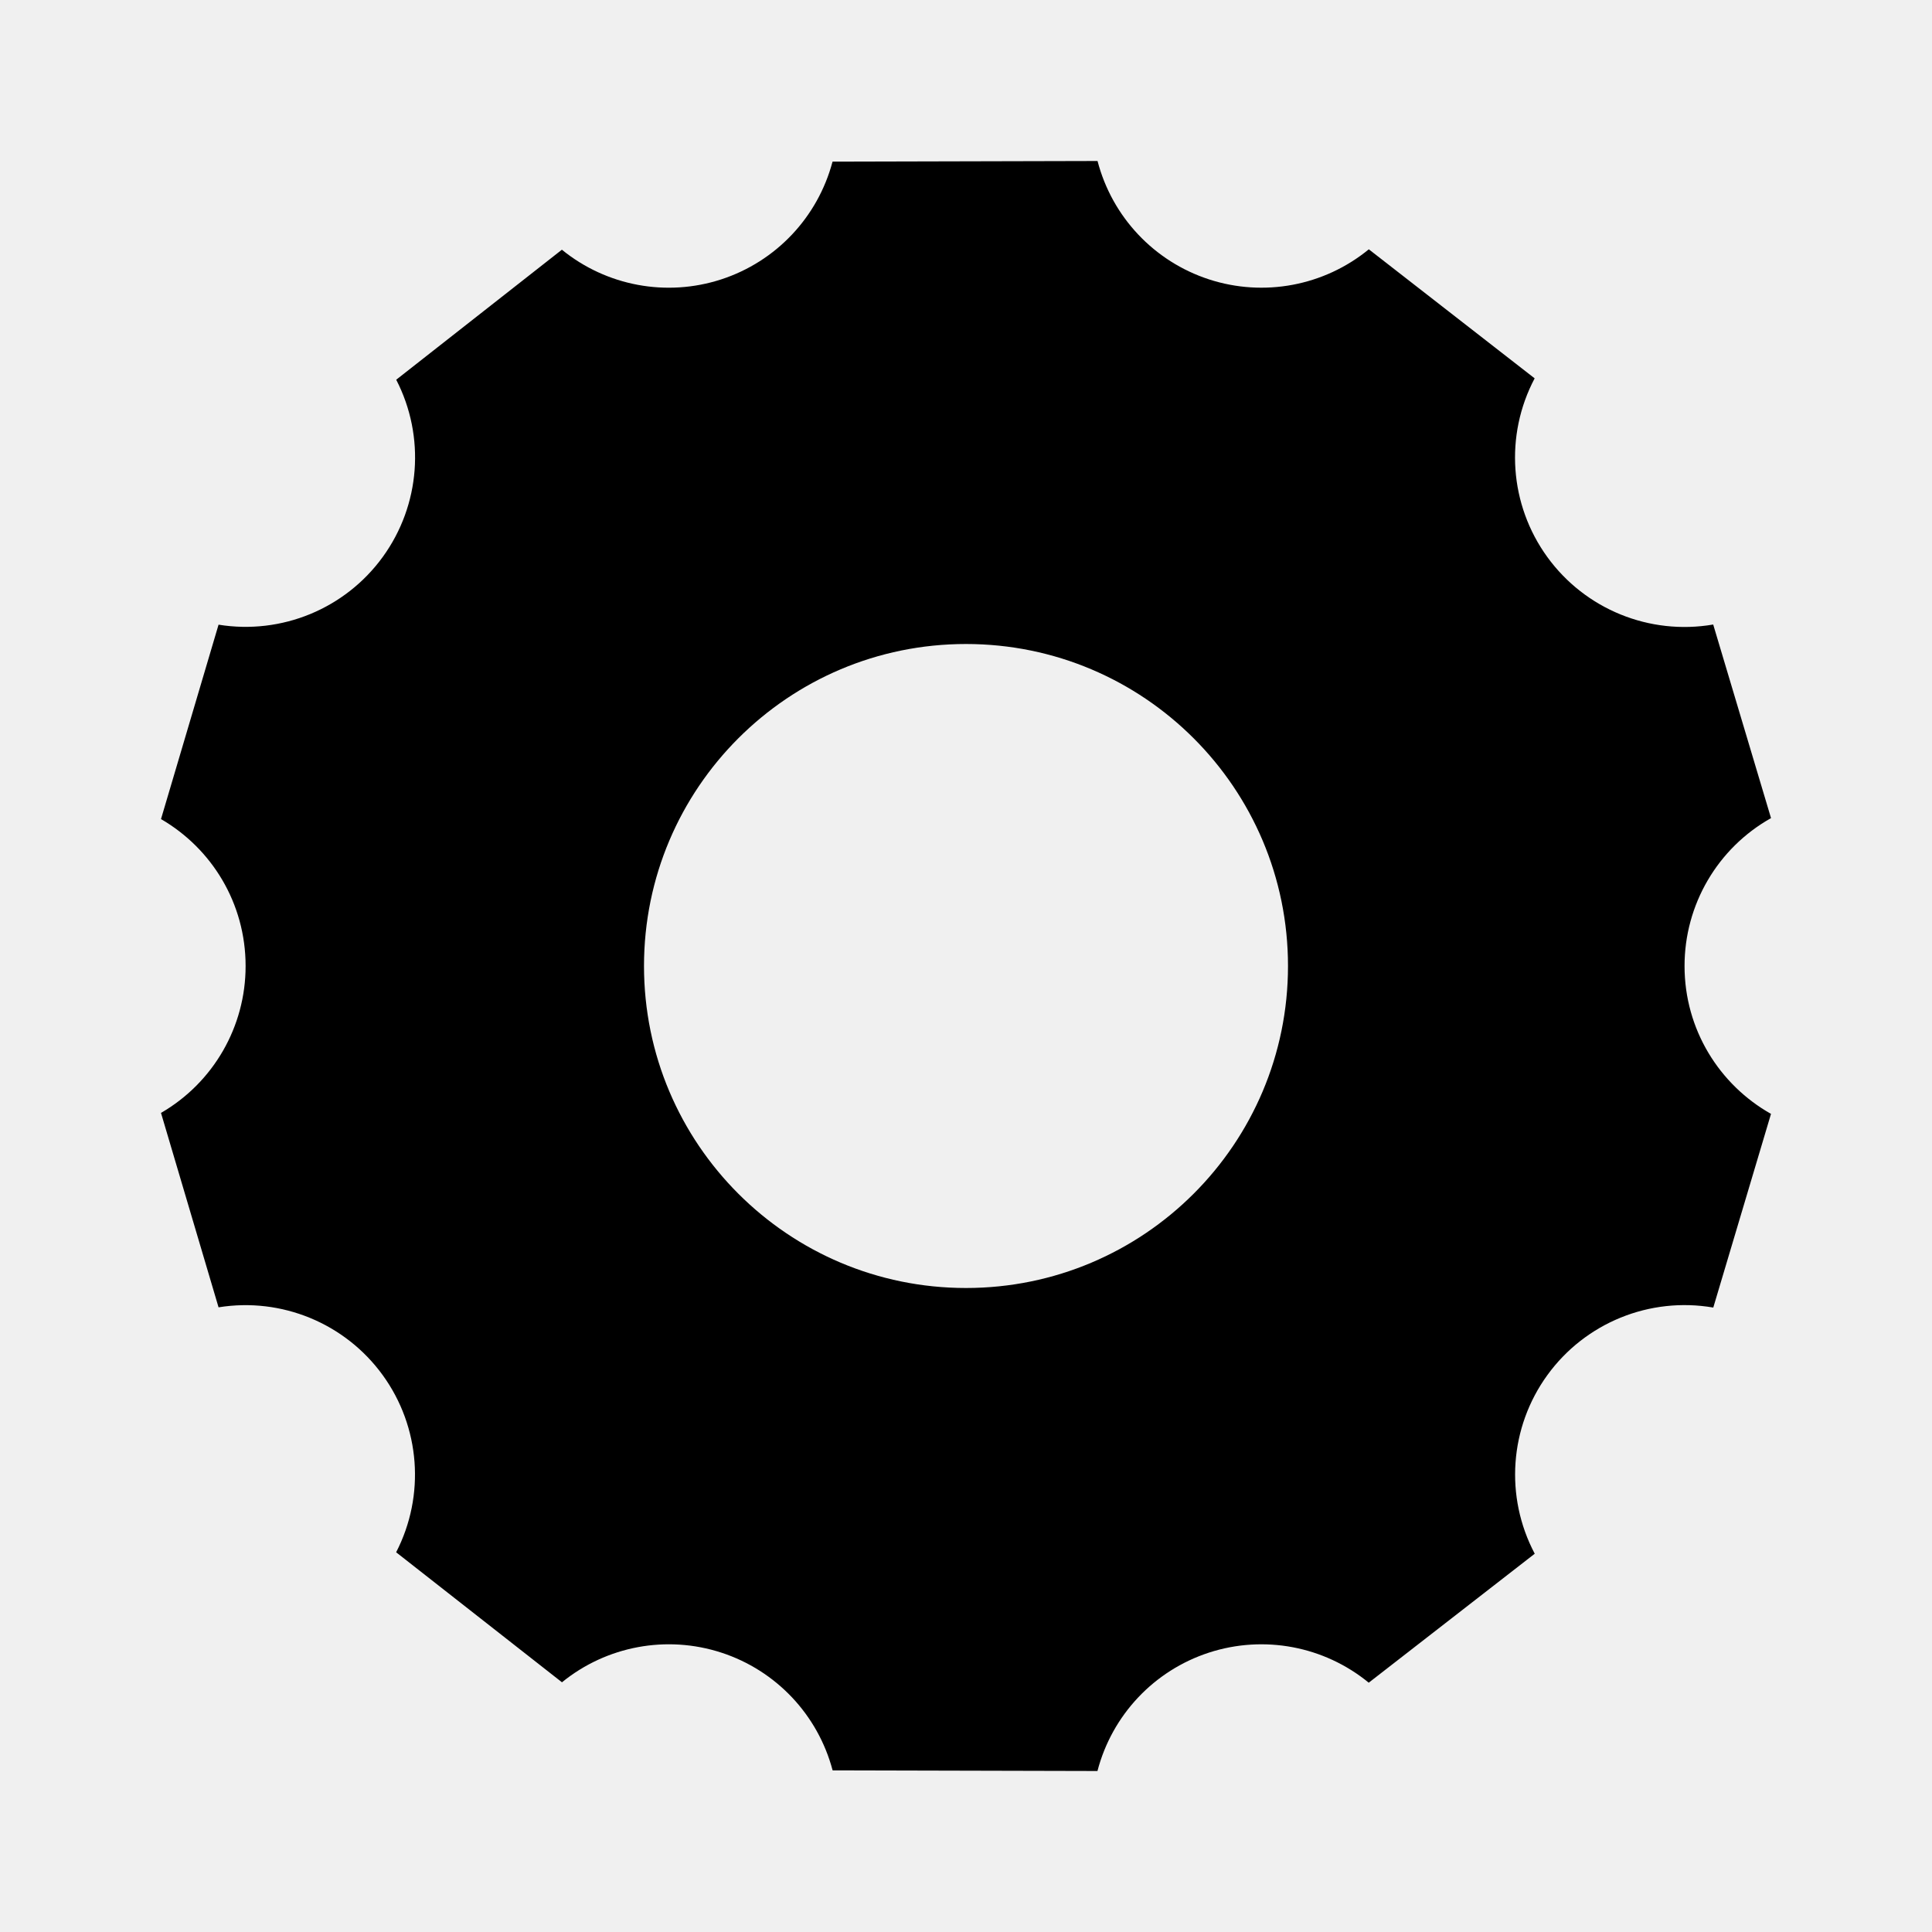
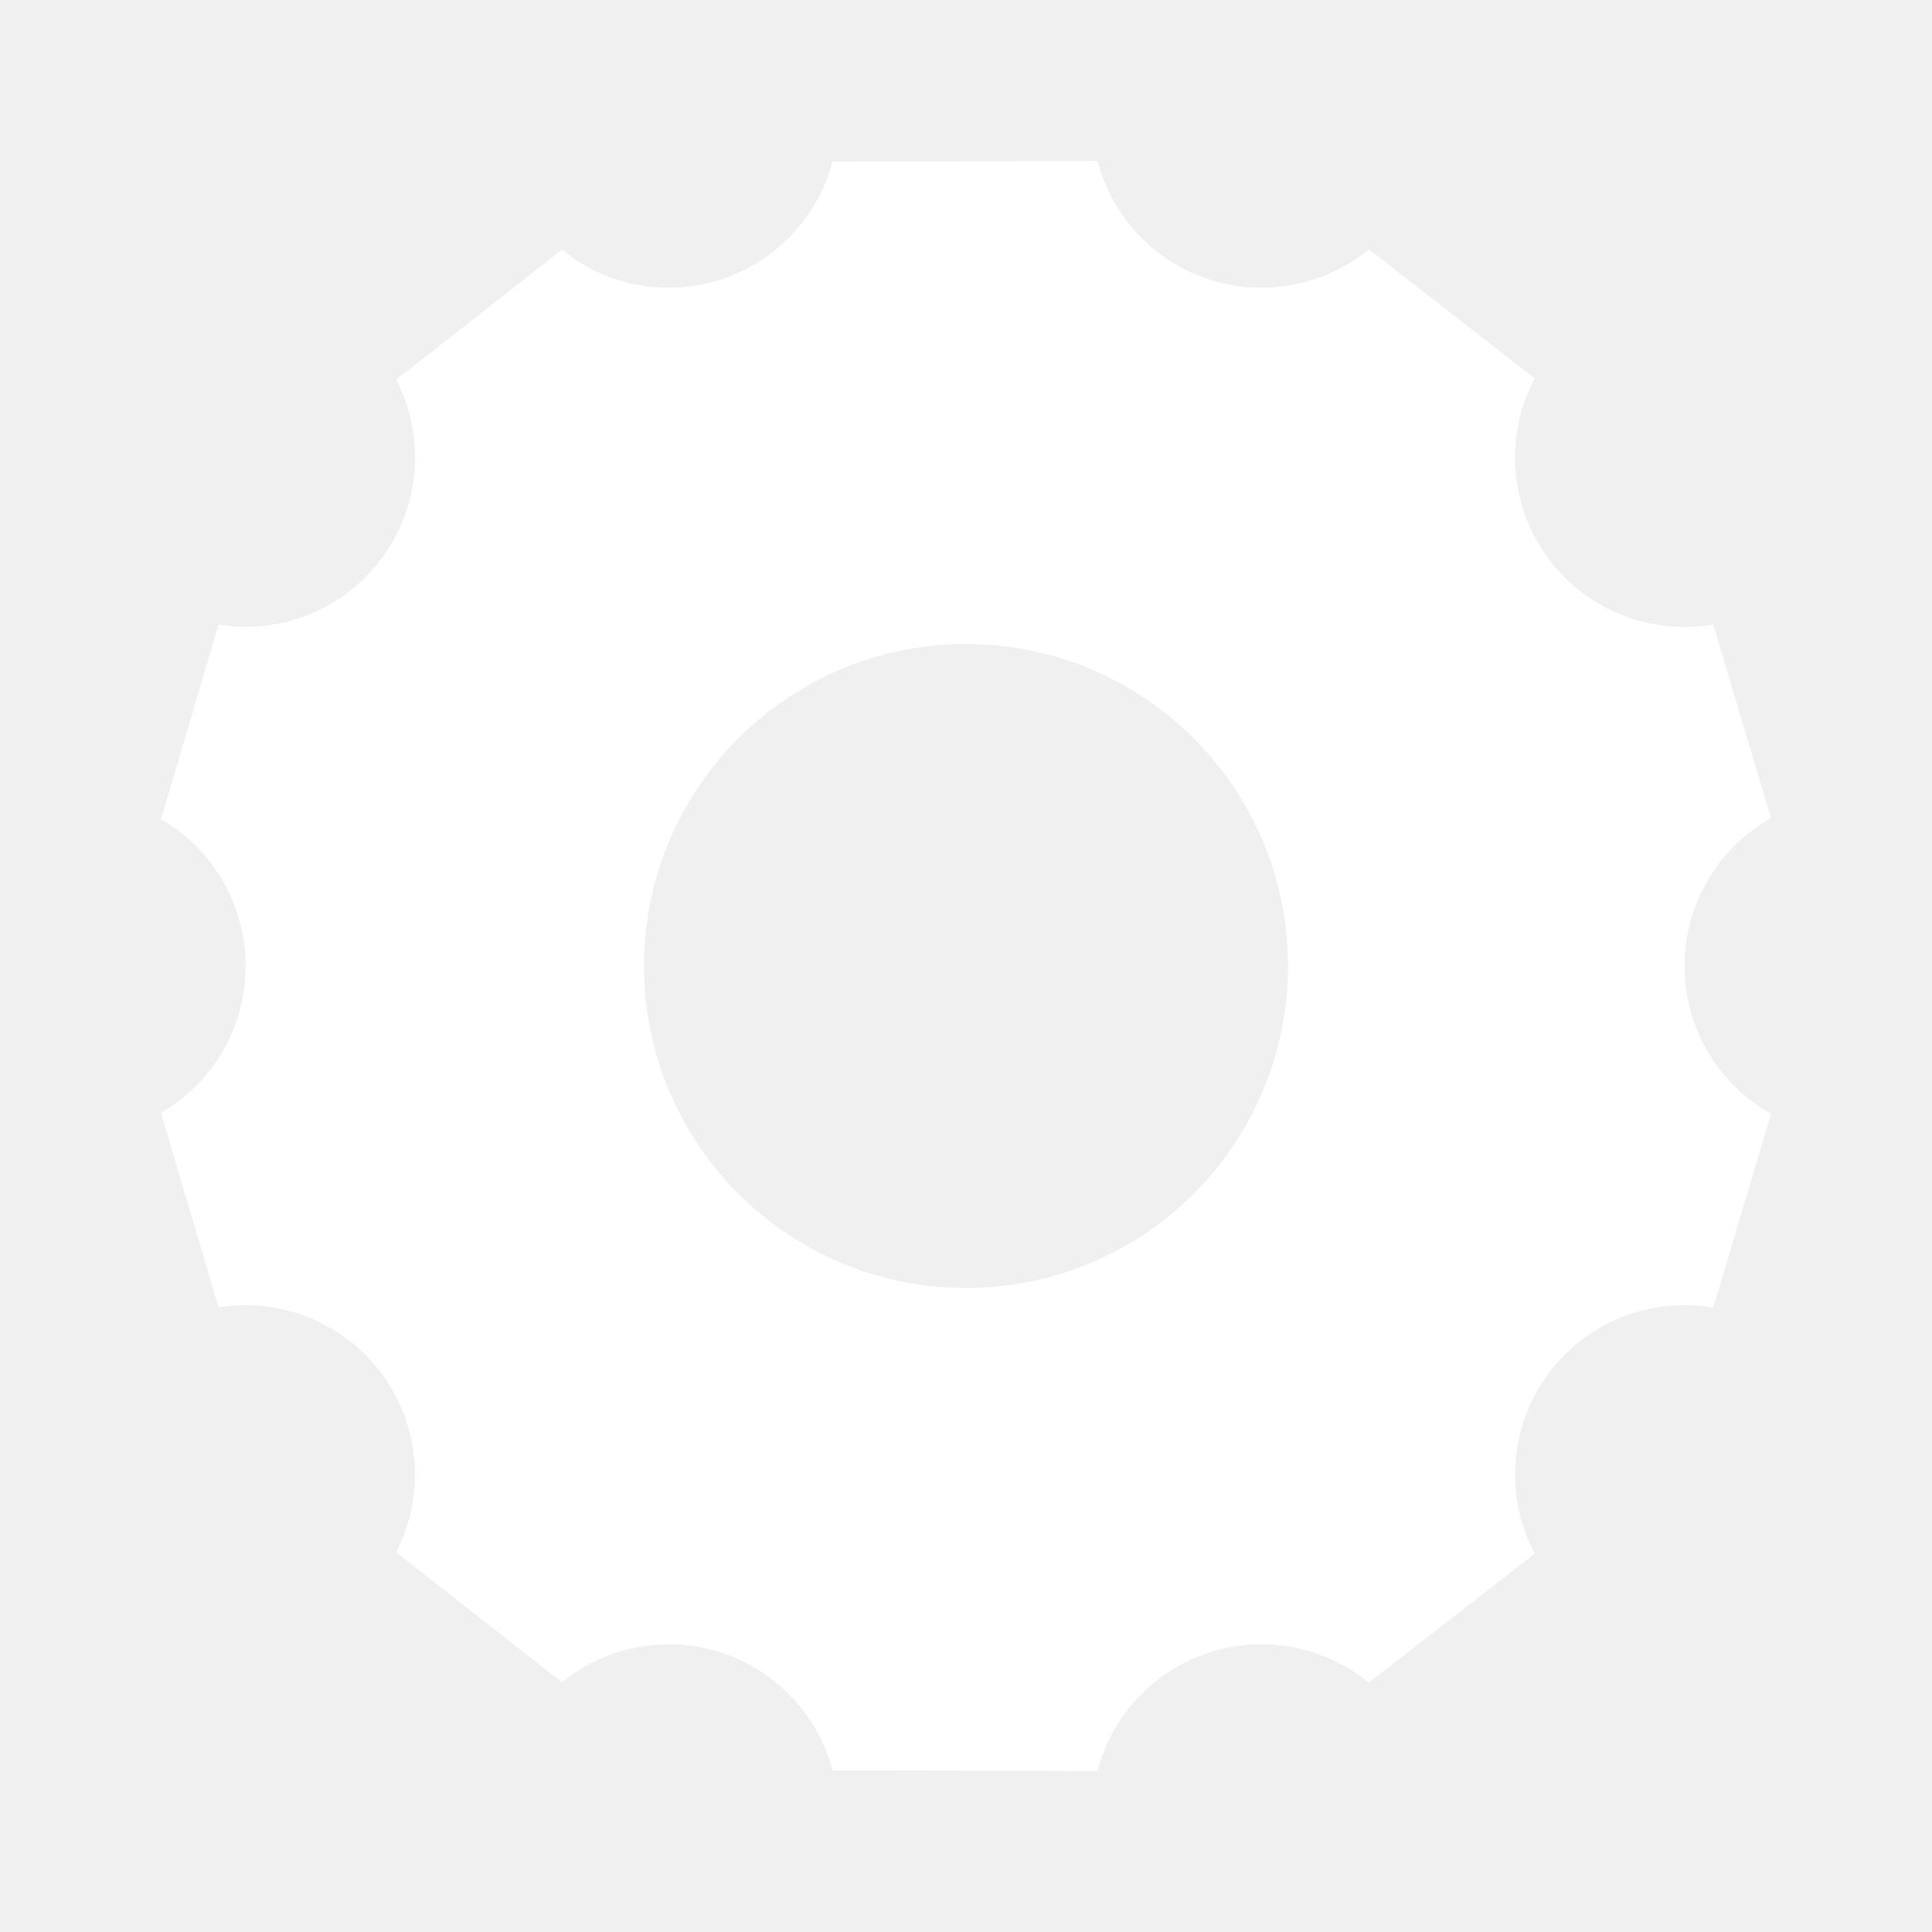
- <svg xmlns="http://www.w3.org/2000/svg" viewBox="-2 -2 24 24" width="24" height="24" preserveAspectRatio="xMinYMin" class="jam jam-cog-f">
+ <svg xmlns="http://www.w3.org/2000/svg" fill="#FFFFFF" viewBox="-2 -2 24 24" width="24" height="24" preserveAspectRatio="xMinYMin" class="jam jam-cog-f">
  <path d="M20 8.163A2.106 2.106 0 0 0 18.926 10c0 .789.433 1.476 1.074 1.837l-.717 2.406a2.105 2.105 0 0 0-2.218 3.058l-2.062 1.602A2.104 2.104 0 0 0 11.633 20l-3.29-.008a2.104 2.104 0 0 0-3.362-1.094l-2.06-1.615A2.105 2.105 0 0 0 .715 14.24L0 11.825A2.106 2.106 0 0 0 1.051 10C1.051 9.22.63 8.54 0 8.175L.715 5.76a2.105 2.105 0 0 0 2.207-3.043L4.98 1.102A2.104 2.104 0 0 0 8.342.008L11.634 0a2.104 2.104 0 0 0 3.37 1.097L17.064 2.7a2.105 2.105 0 0 0 2.218 3.058L20 8.162zM10 14a4 4 0 1 0 0-8 4 4 0 0 0 0 8z" />
</svg>
